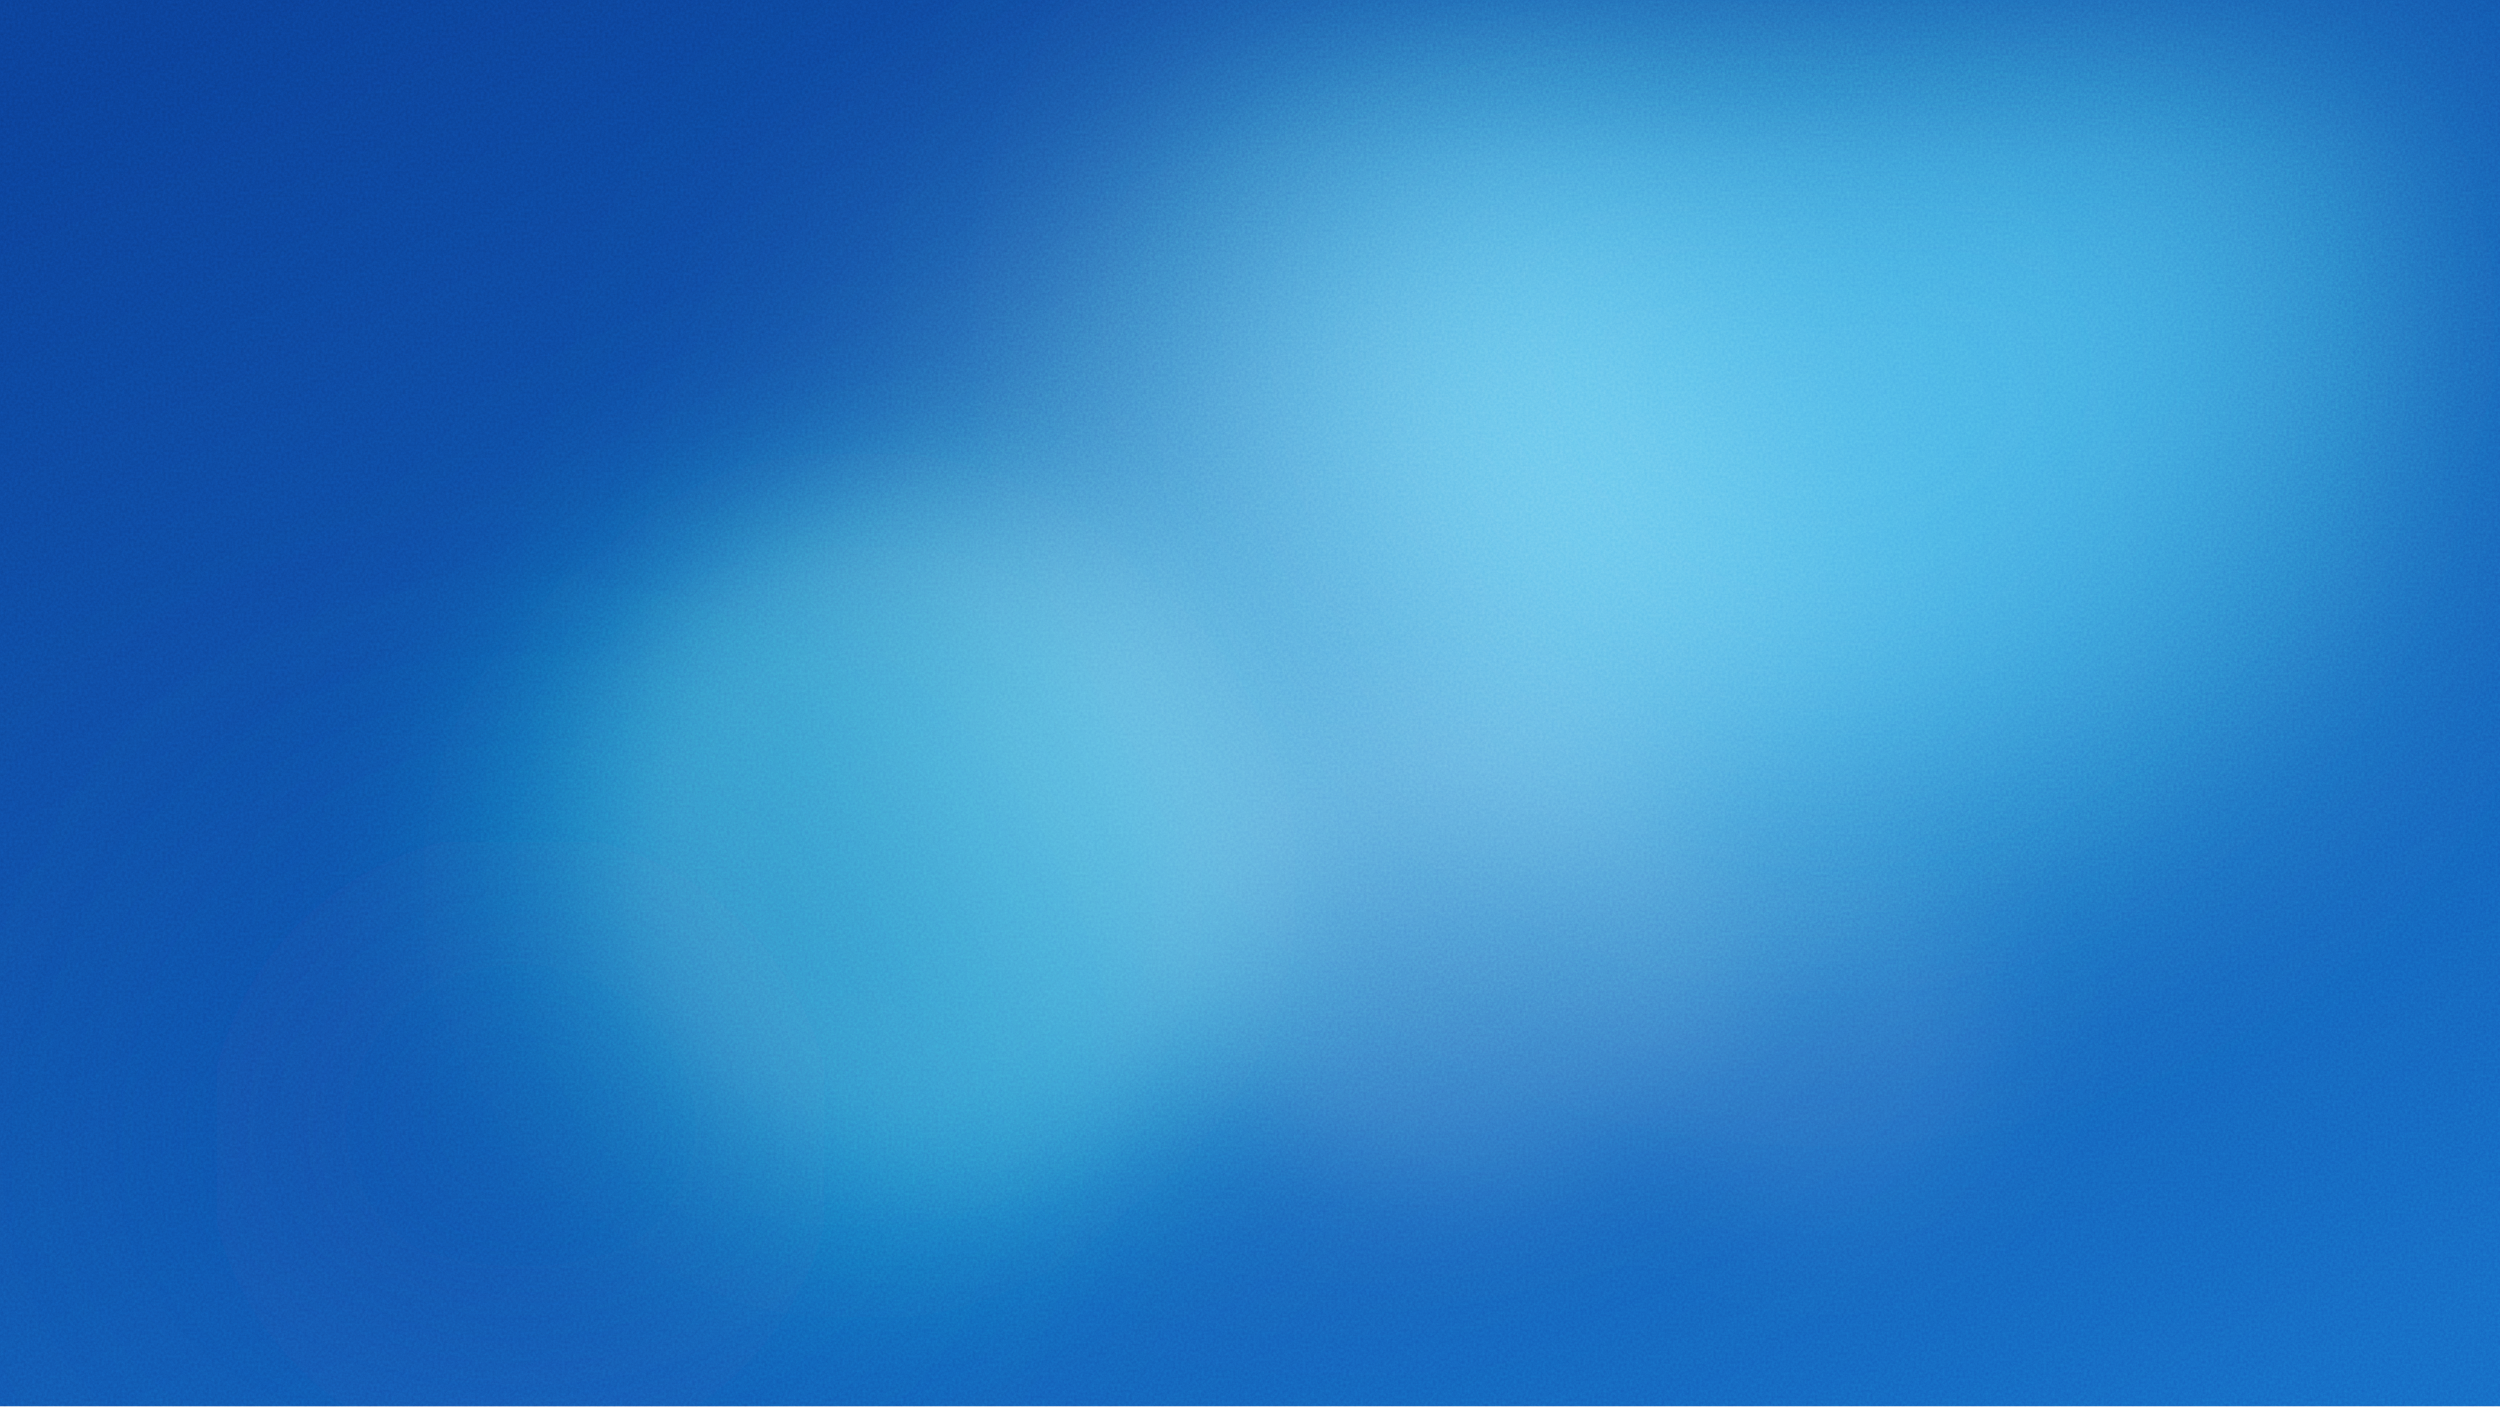
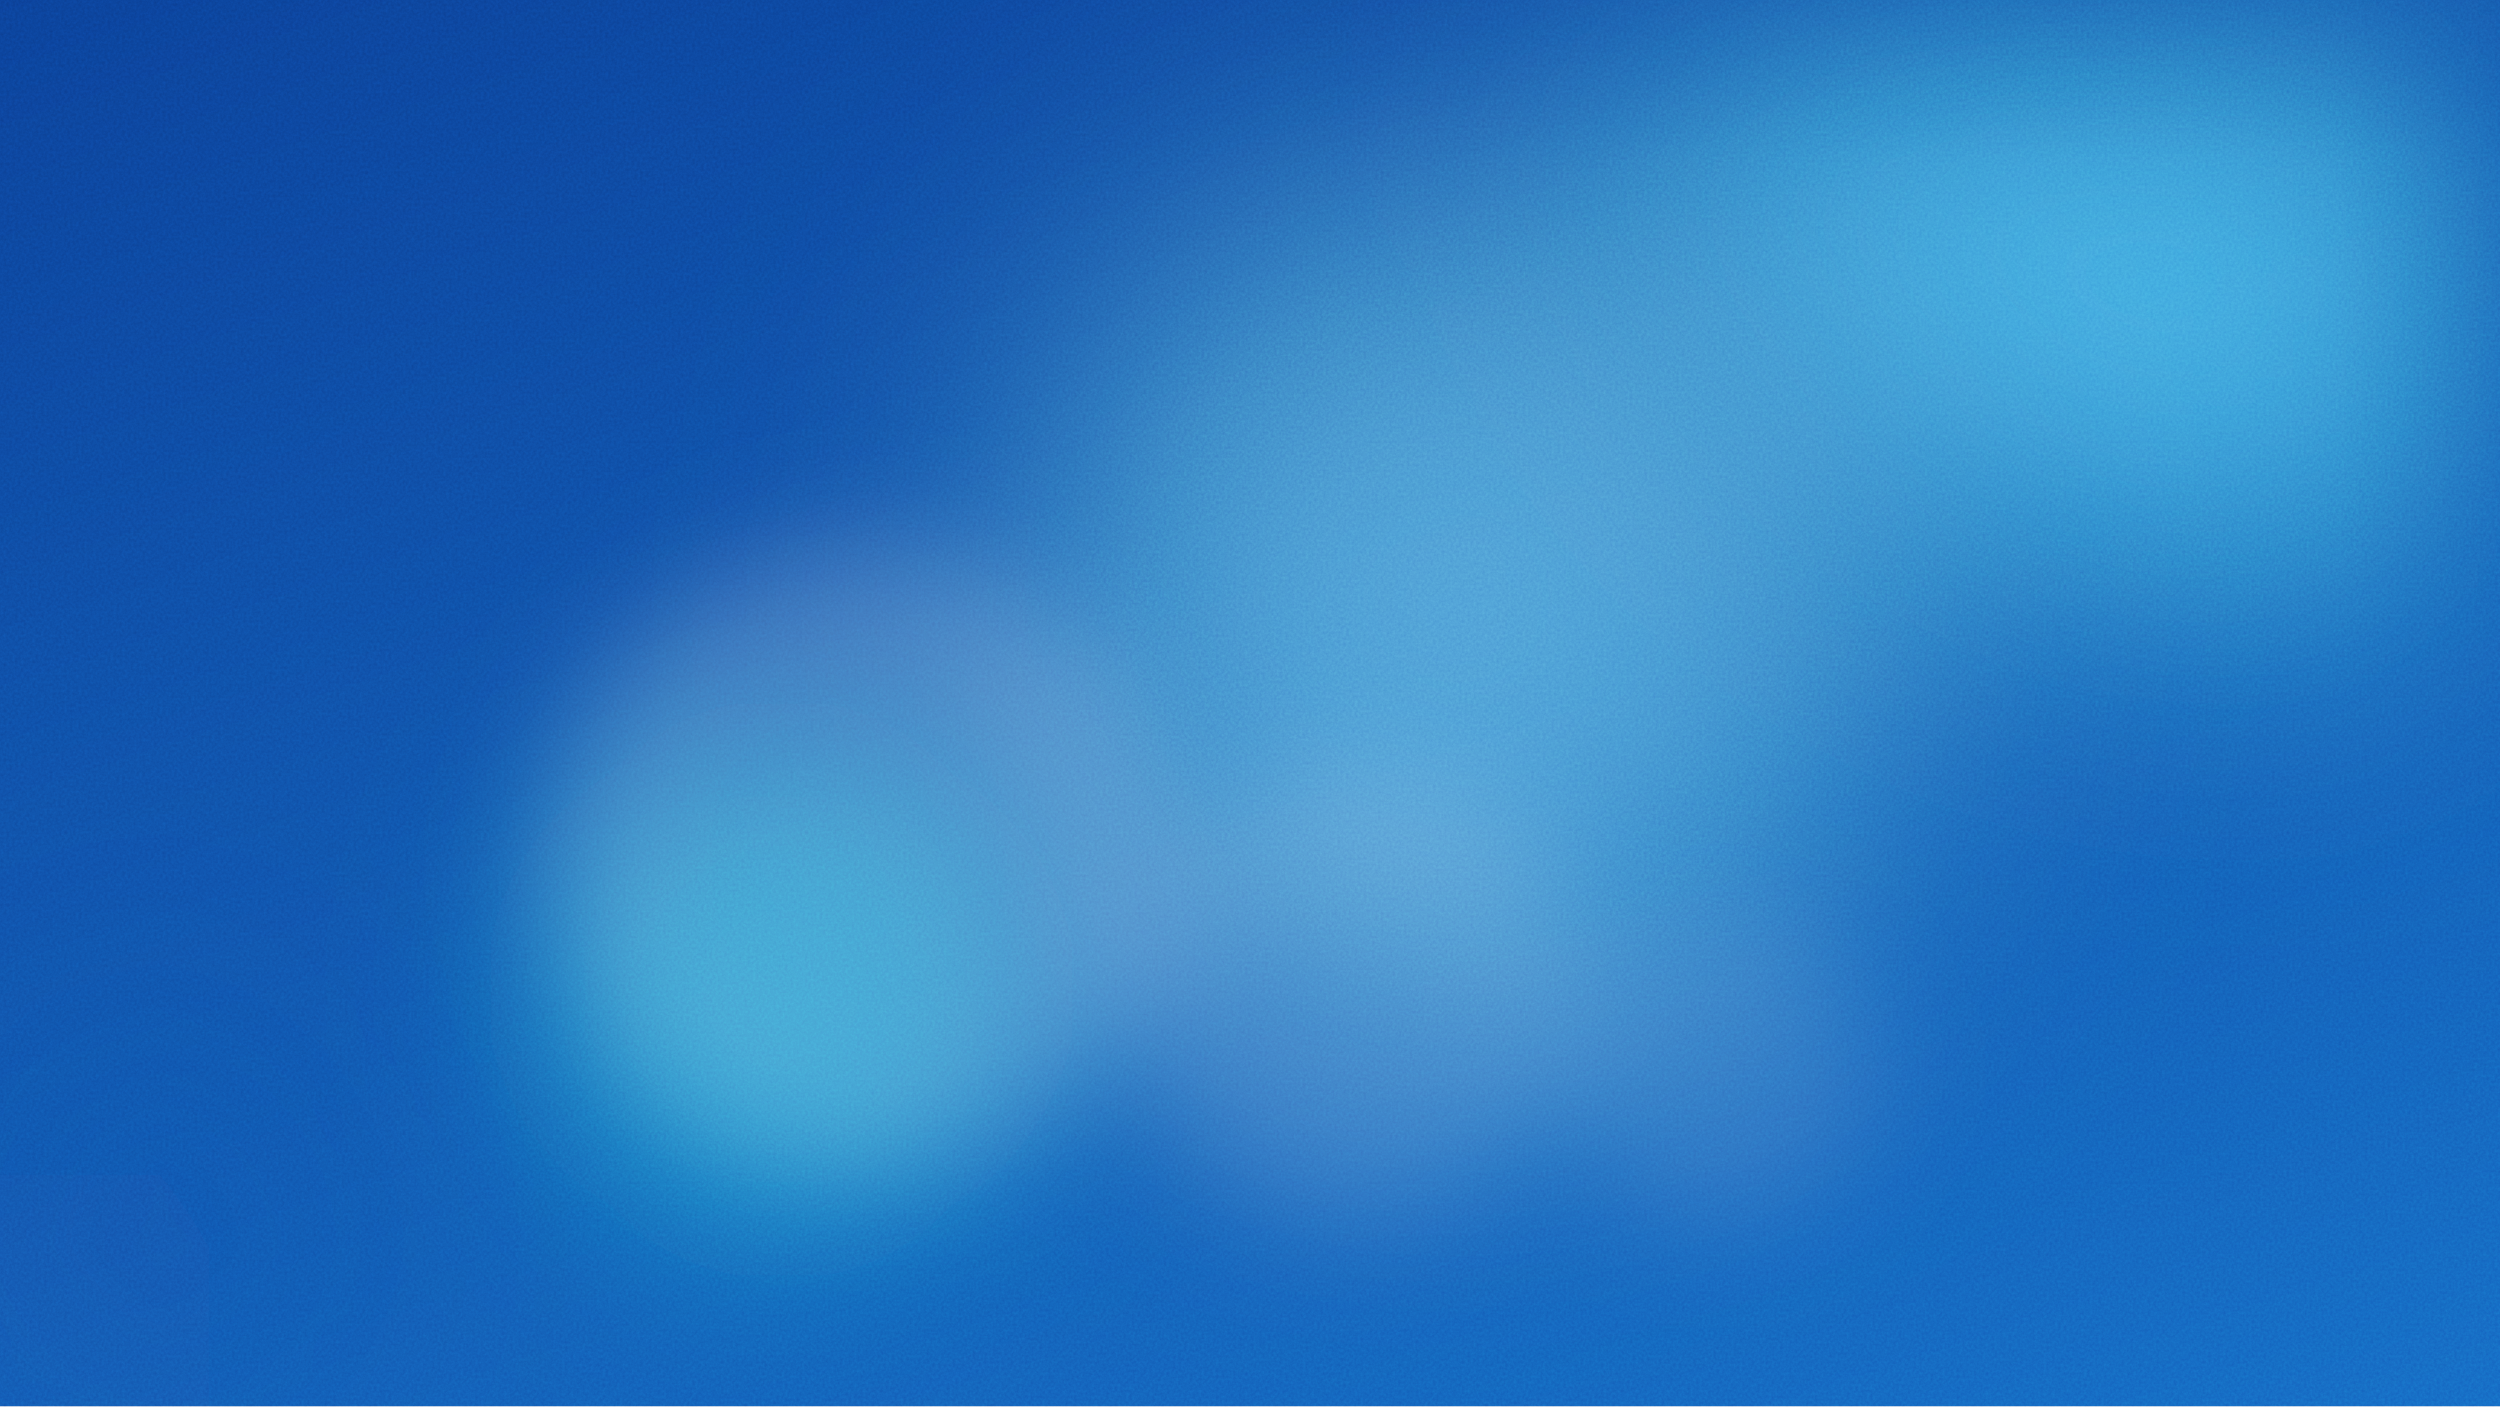
<svg xmlns="http://www.w3.org/2000/svg" width="960" height="540" viewBox="0 0 960 540">
  <defs>
-     <linearGradient id="bg" x1="10%" y1="0%" x2="90%" y2="100%">
+     <linearGradient id="bg" x1="15%" y1="-10%" x2="85%" y2="110%">
      <stop offset="0%" stop-color="#0B3D91" />
      <stop offset="100%" stop-color="#1565C0" />
    </linearGradient>
-     <filter id="blurXL" x="-60%" y="-60%" width="220%" height="220%">
+     <filter id="blurXL" x="-100%" y="-100%" width="300%" height="300%">
      <feGaussianBlur stdDeviation="65" />
    </filter>
-     <filter id="blurL" x="-60%" y="-60%" width="220%" height="220%">
+     <filter id="blurL" x="-100%" y="-100%" width="300%" height="300%">
      <feGaussianBlur stdDeviation="38" />
    </filter>
-     <filter id="blurM" x="-80%" y="-80%" width="260%" height="260%">
+     <filter id="blurM" x="-100%" y="-100%" width="300%" height="300%">
      <feGaussianBlur stdDeviation="24" />
    </filter>
    <filter id="grain">
      <feTurbulence type="fractalNoise" baseFrequency="0.9" numOctaves="4" stitchTiles="stitch" result="noise" />
      <feColorMatrix in="noise" type="matrix" values="0 0 0 0 1  0 0 0 0 1  0 0 0 0 1  0 0 0 0.6 0" />
    </filter>
  </defs>
  <rect width="960" height="540" fill="url(#bg)" />
-   <circle cx="700" cy="120" r="210" fill="#4FC3F7" opacity="0.7" filter="url(#blurXL)" style="mix-blend-mode:screen" />
-   <circle cx="520" cy="230" r="170" fill="#80D8FF" opacity="0.5" filter="url(#blurXL)" style="mix-blend-mode:screen" />
-   <circle cx="330" cy="340" r="150" fill="#18FFFF" opacity="0.32" filter="url(#blurL)" style="mix-blend-mode:screen" />
-   <circle cx="200" cy="440" r="120" fill="#0D47A1" opacity="0.45" filter="url(#blurXL)" />
+   <circle cx="870" cy="-30" r="250" fill="#4FC3F7" opacity="0.7" filter="url(#blurXL)" style="mix-blend-mode:screen" />
+   <circle cx="560" cy="230" r="160" fill="#80D8FF" opacity="0.5" filter="url(#blurXL)" style="mix-blend-mode:screen" />
+   <circle cx="300" cy="380" r="95" fill="#18FFFF" opacity="0.32" filter="url(#blurL)" style="mix-blend-mode:screen" />
+   <circle cx="-70" cy="560" r="170" fill="#0D47A1" opacity="0.45" filter="url(#blurXL)" />
  <rect width="960" height="540" filter="url(#grain)" style="mix-blend-mode:overlay" opacity="0.4" />
  <g filter="url(#blurM)">
-     <g opacity="0.62">
-       <circle cx="360" cy="320" r="120" fill="#FFFFFF" opacity="0.22" />
-       <circle cx="360" cy="320" r="120" fill="none" stroke="#FFFFFF" stroke-width="6" opacity="0.62" />
-       <circle cx="560" cy="360" r="86" fill="#FFFFFF" opacity="0.14" />
-       <circle cx="560" cy="360" r="86" fill="none" stroke="#FFFFFF" stroke-width="6" opacity="0.48" />
-       <circle cx="700" cy="400" r="56" fill="#FFFFFF" opacity="0.11" />
-       <circle cx="700" cy="400" r="56" fill="none" stroke="#FFFFFF" stroke-width="6" opacity="0.35" />
+     <g opacity="0.9">
+       <circle cx="330" cy="330" r="110" fill="#FFFFFF" opacity="0.22" />
+       <circle cx="330" cy="330" r="110" fill="none" stroke="#FFFFFF" stroke-width="7" opacity="0.5" />
+       <circle cx="520" cy="380" r="78" fill="#FFFFFF" opacity="0.15" />
+       <circle cx="520" cy="380" r="78" fill="none" stroke="#FFFFFF" stroke-width="6" opacity="0.38" />
+       <circle cx="660" cy="410" r="50" fill="#FFFFFF" opacity="0.11" />
+       <circle cx="660" cy="410" r="50" fill="none" stroke="#FFFFFF" stroke-width="6" opacity="0.28" />
    </g>
  </g>
</svg>
